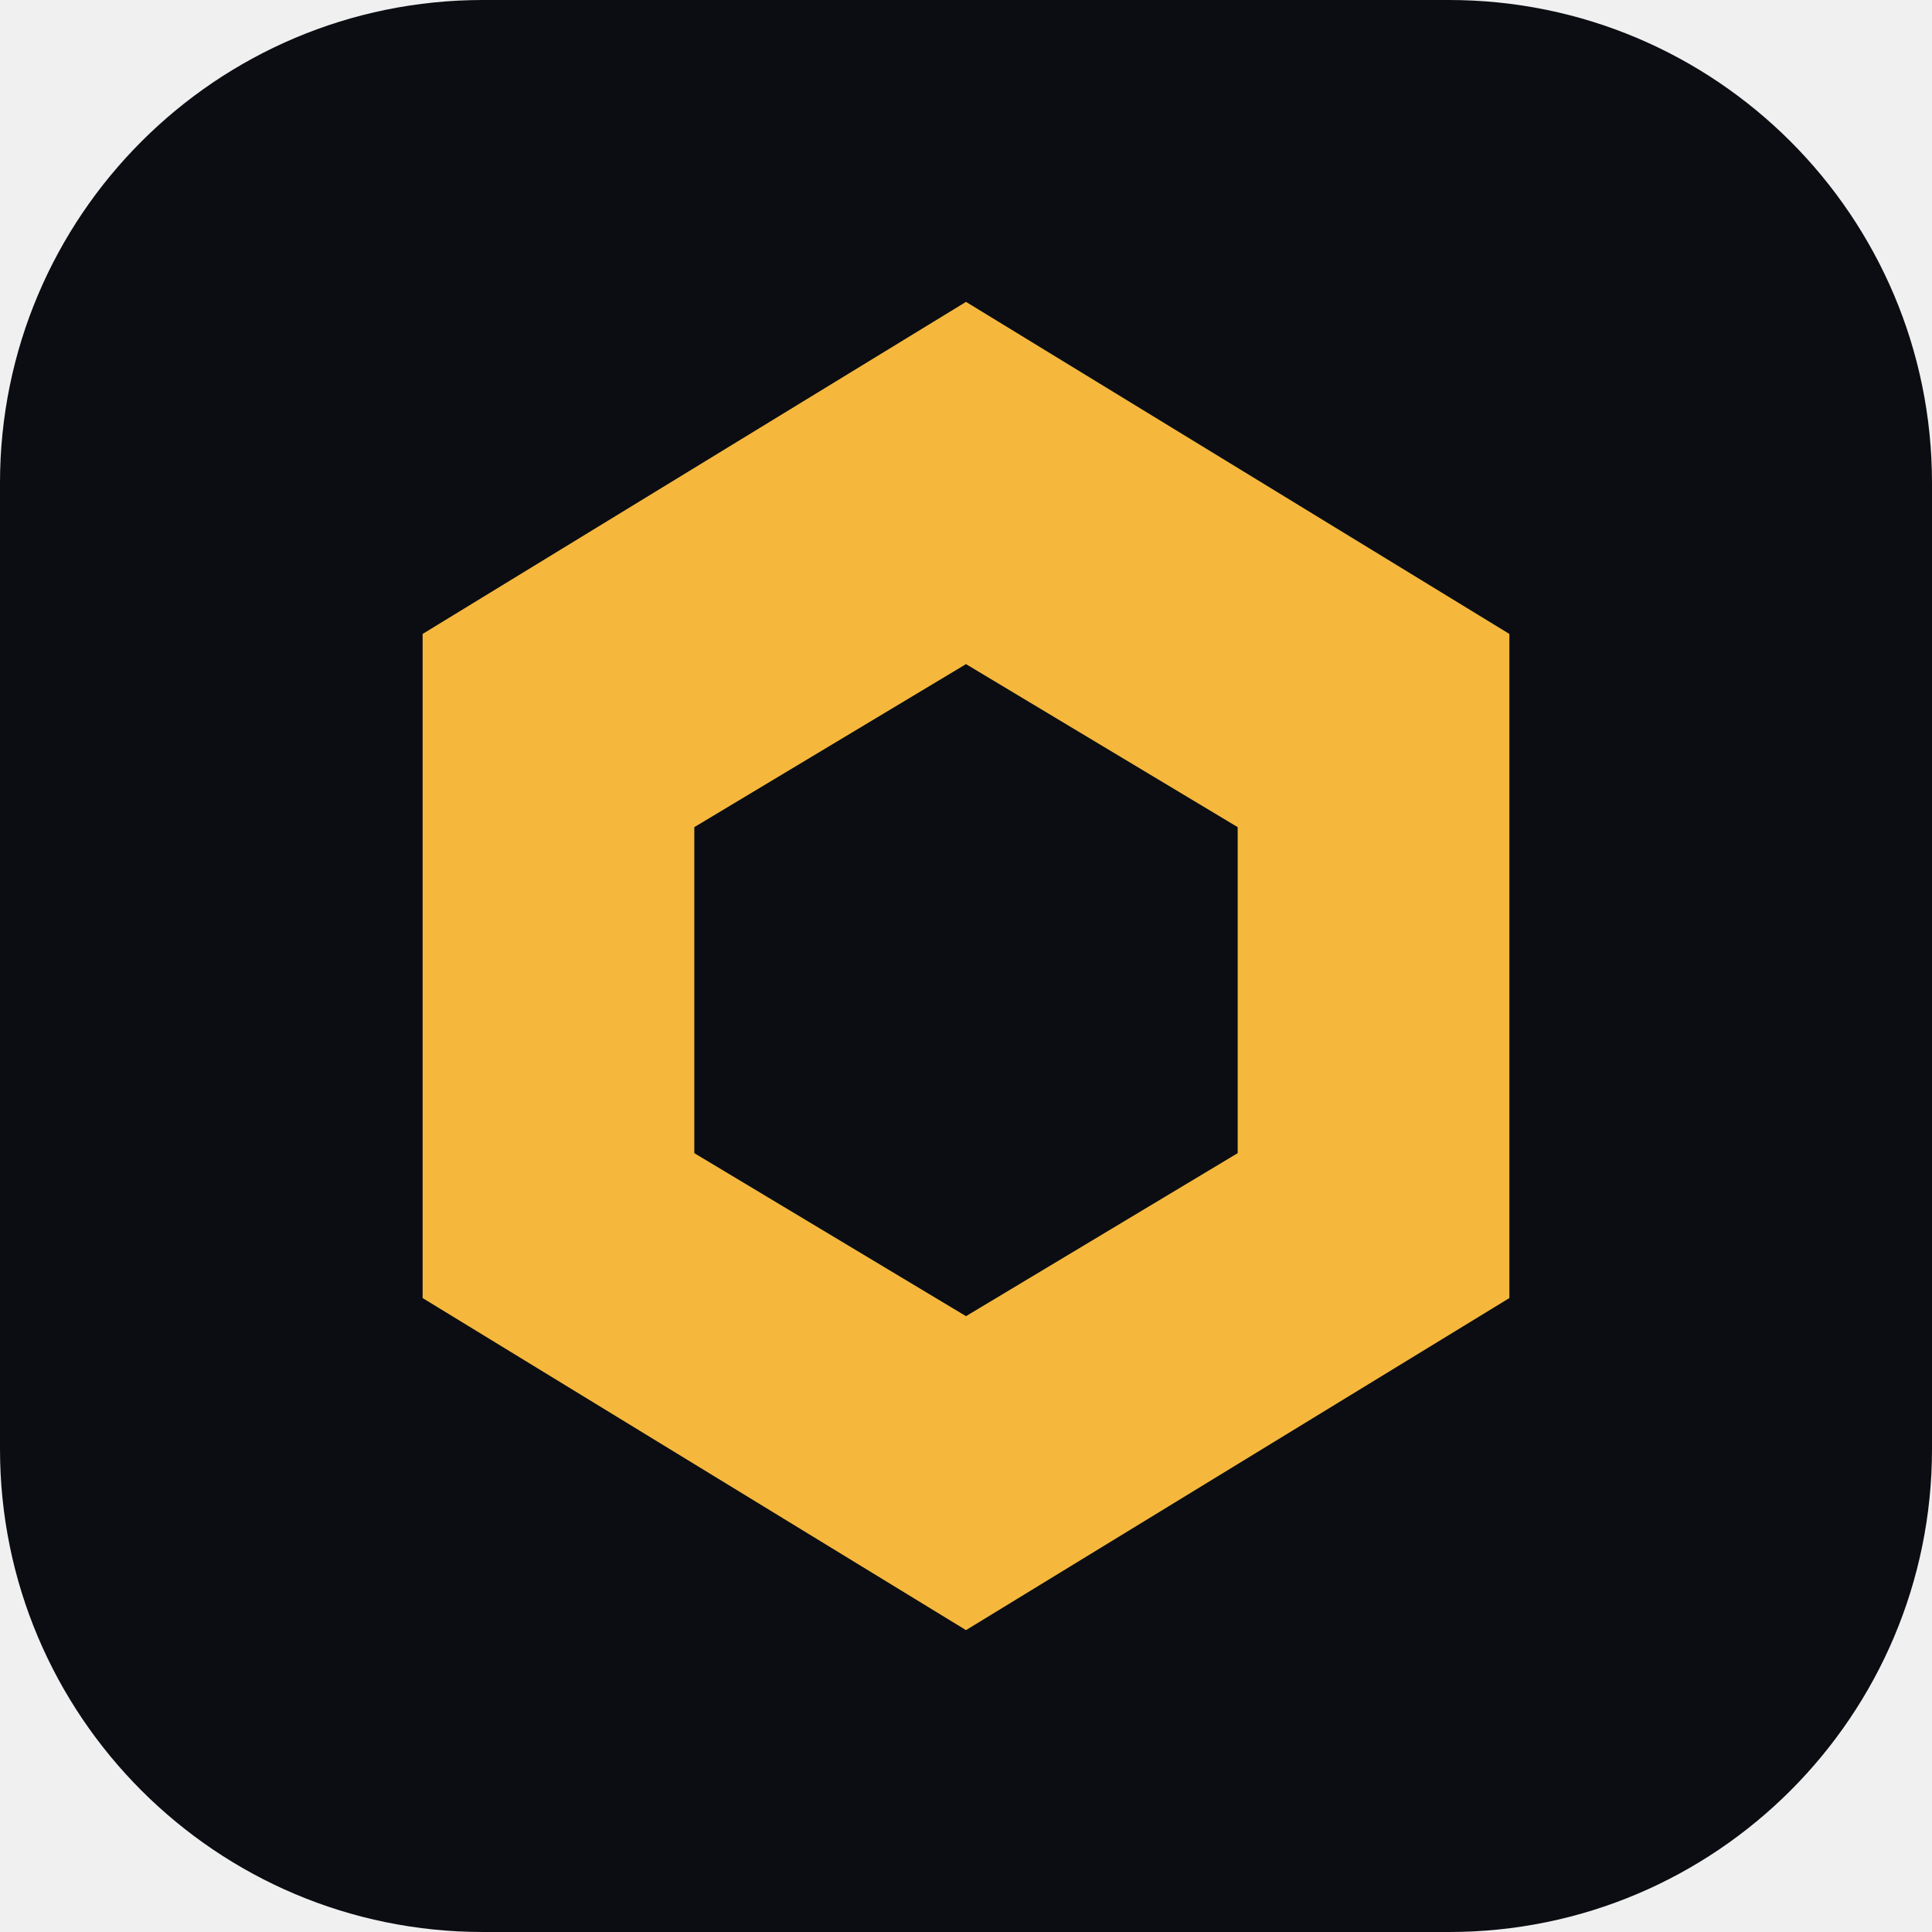
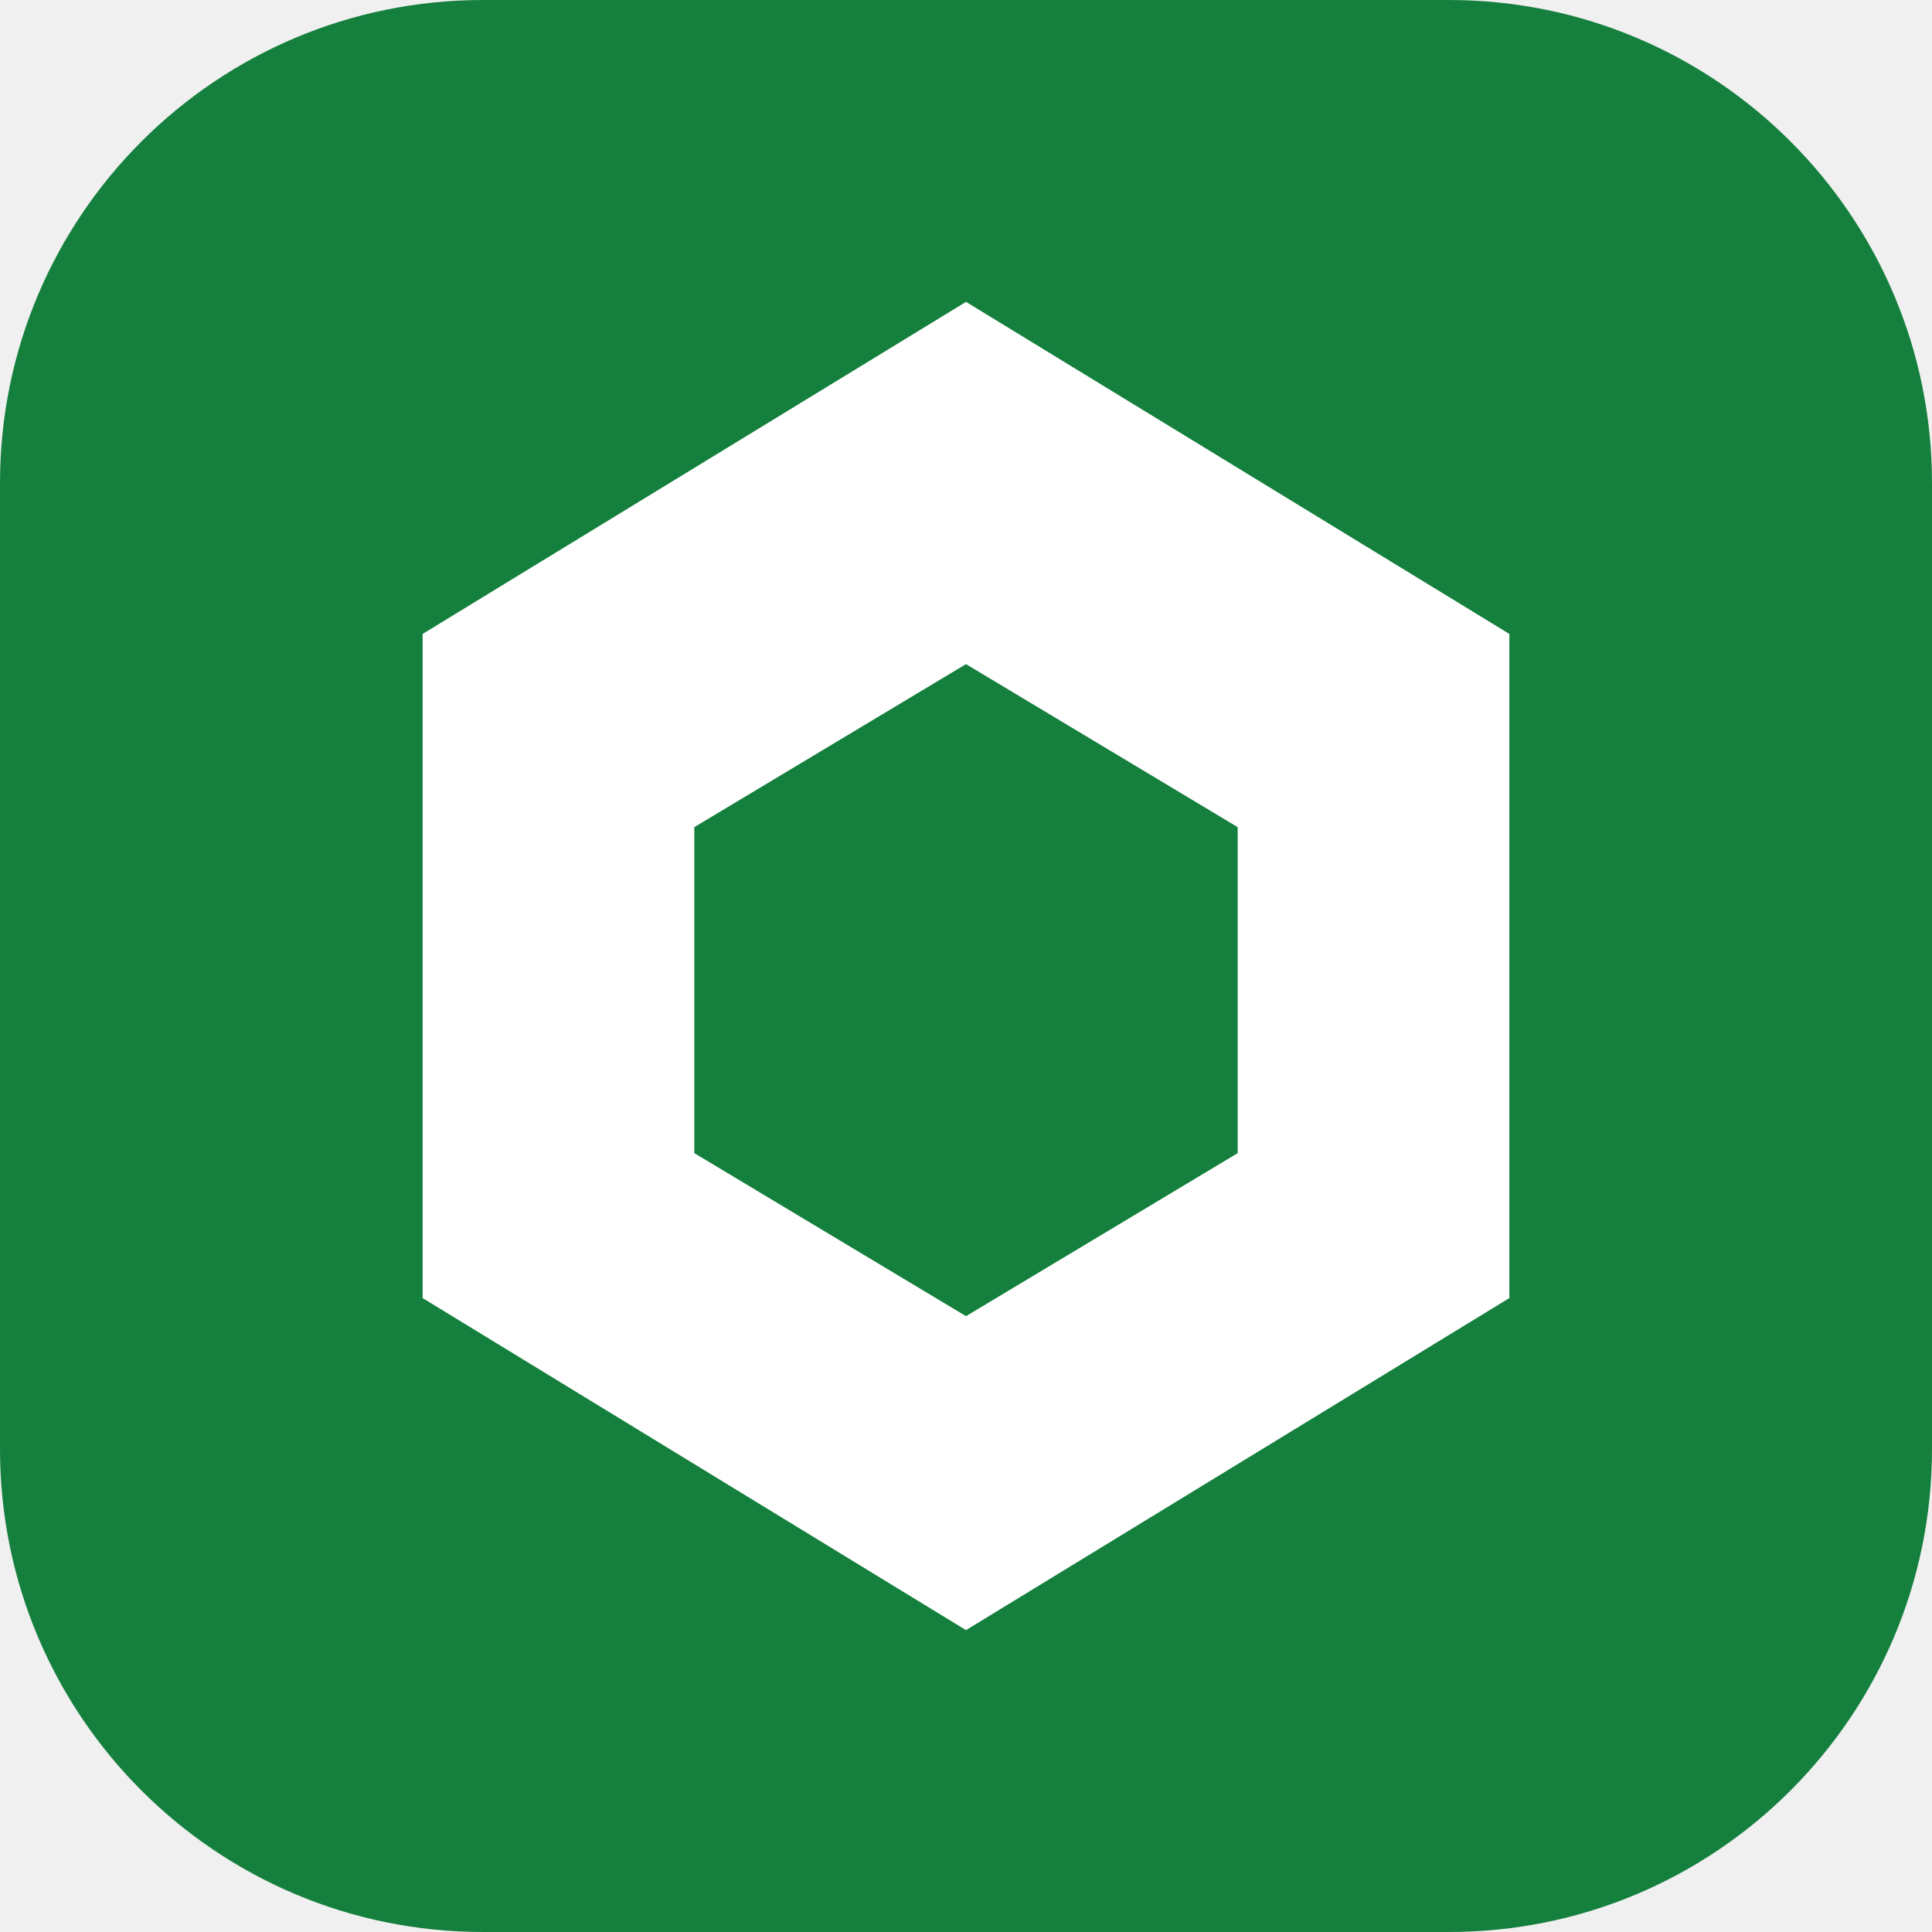
<svg xmlns="http://www.w3.org/2000/svg" viewBox="0 0 32 32">
-   <rect width="32" height="32" rx="8" fill="#0b0d12" />
-   <path d="M16 5l9 5.5v11L16 27l-9-5.5v-11z" fill="#f5b83d" />
-   <path d="M16 11l4.5 2.7v5.4L16 21.8l-4.5-2.7v-5.4z" fill="#0b0d12" />
+   <rect width="32" height="32" rx="8" fill="#15803d" />
+   <path d="M16 5l9 5.5v11L16 27l-9-5.5v-11z" fill="#ffffff" />
+   <path d="M16 11l4.5 2.7v5.4L16 21.8l-4.5-2.7v-5.4z" fill="#15803d" />
</svg>
